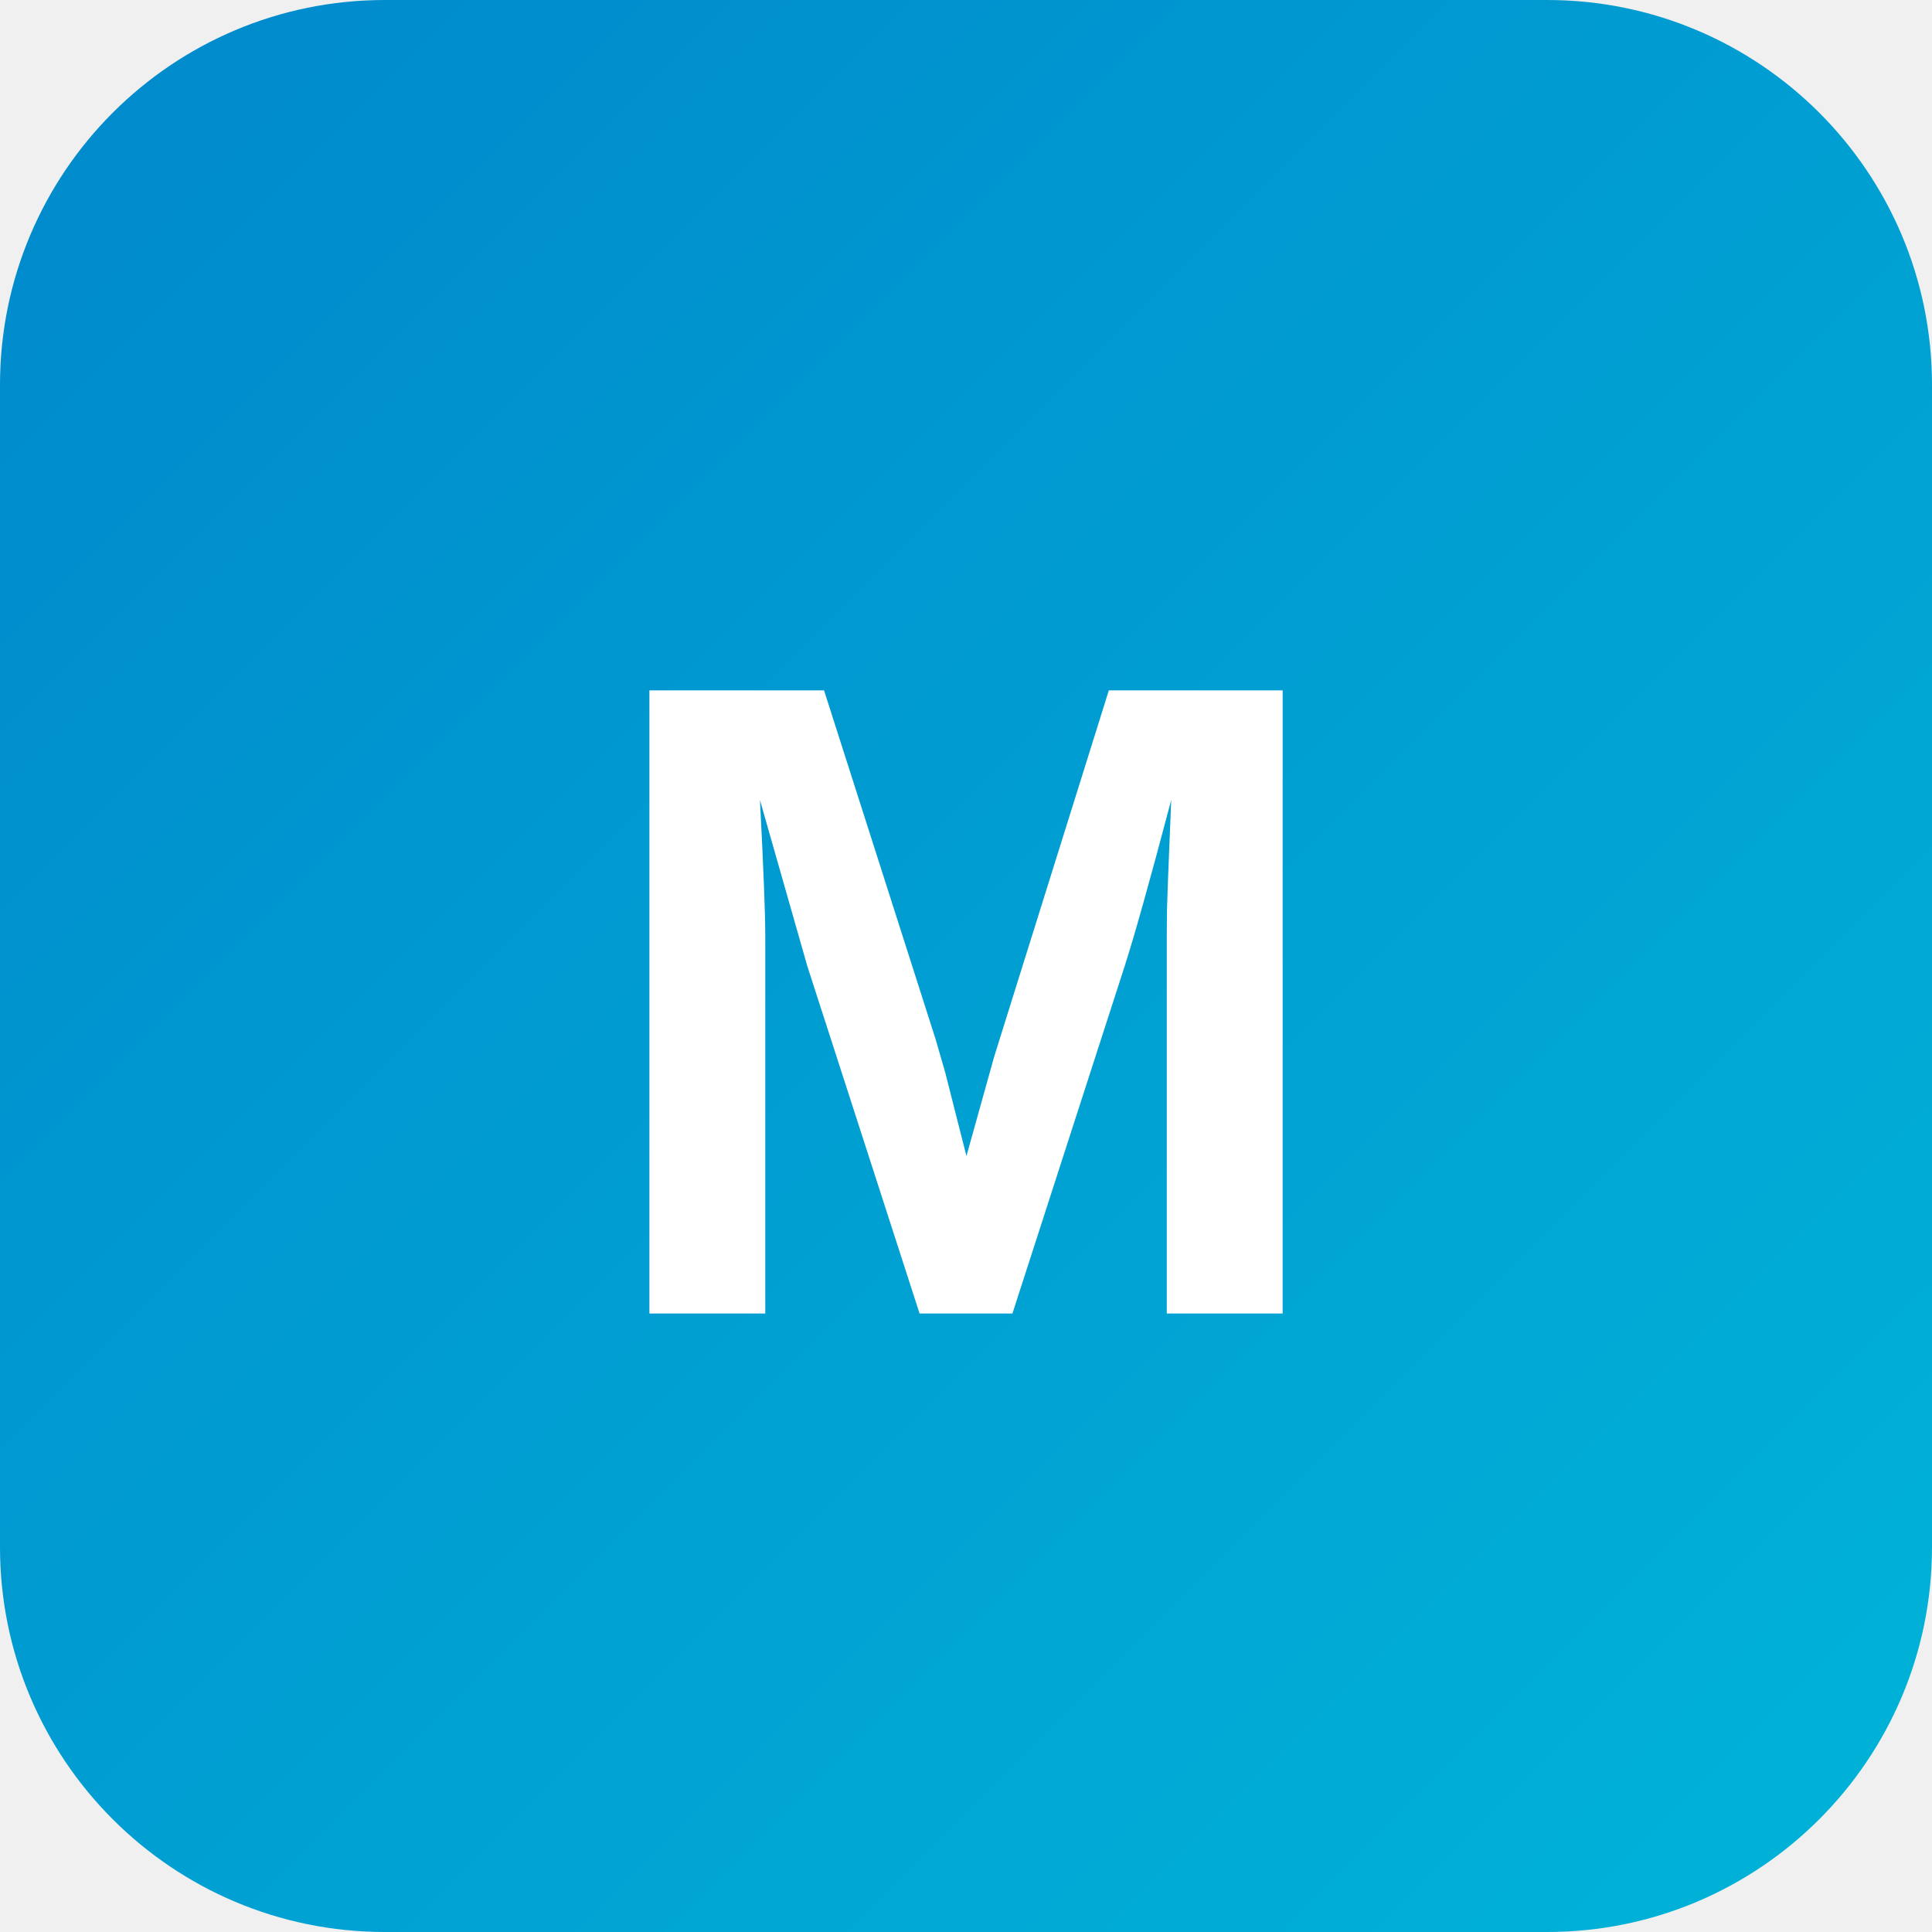
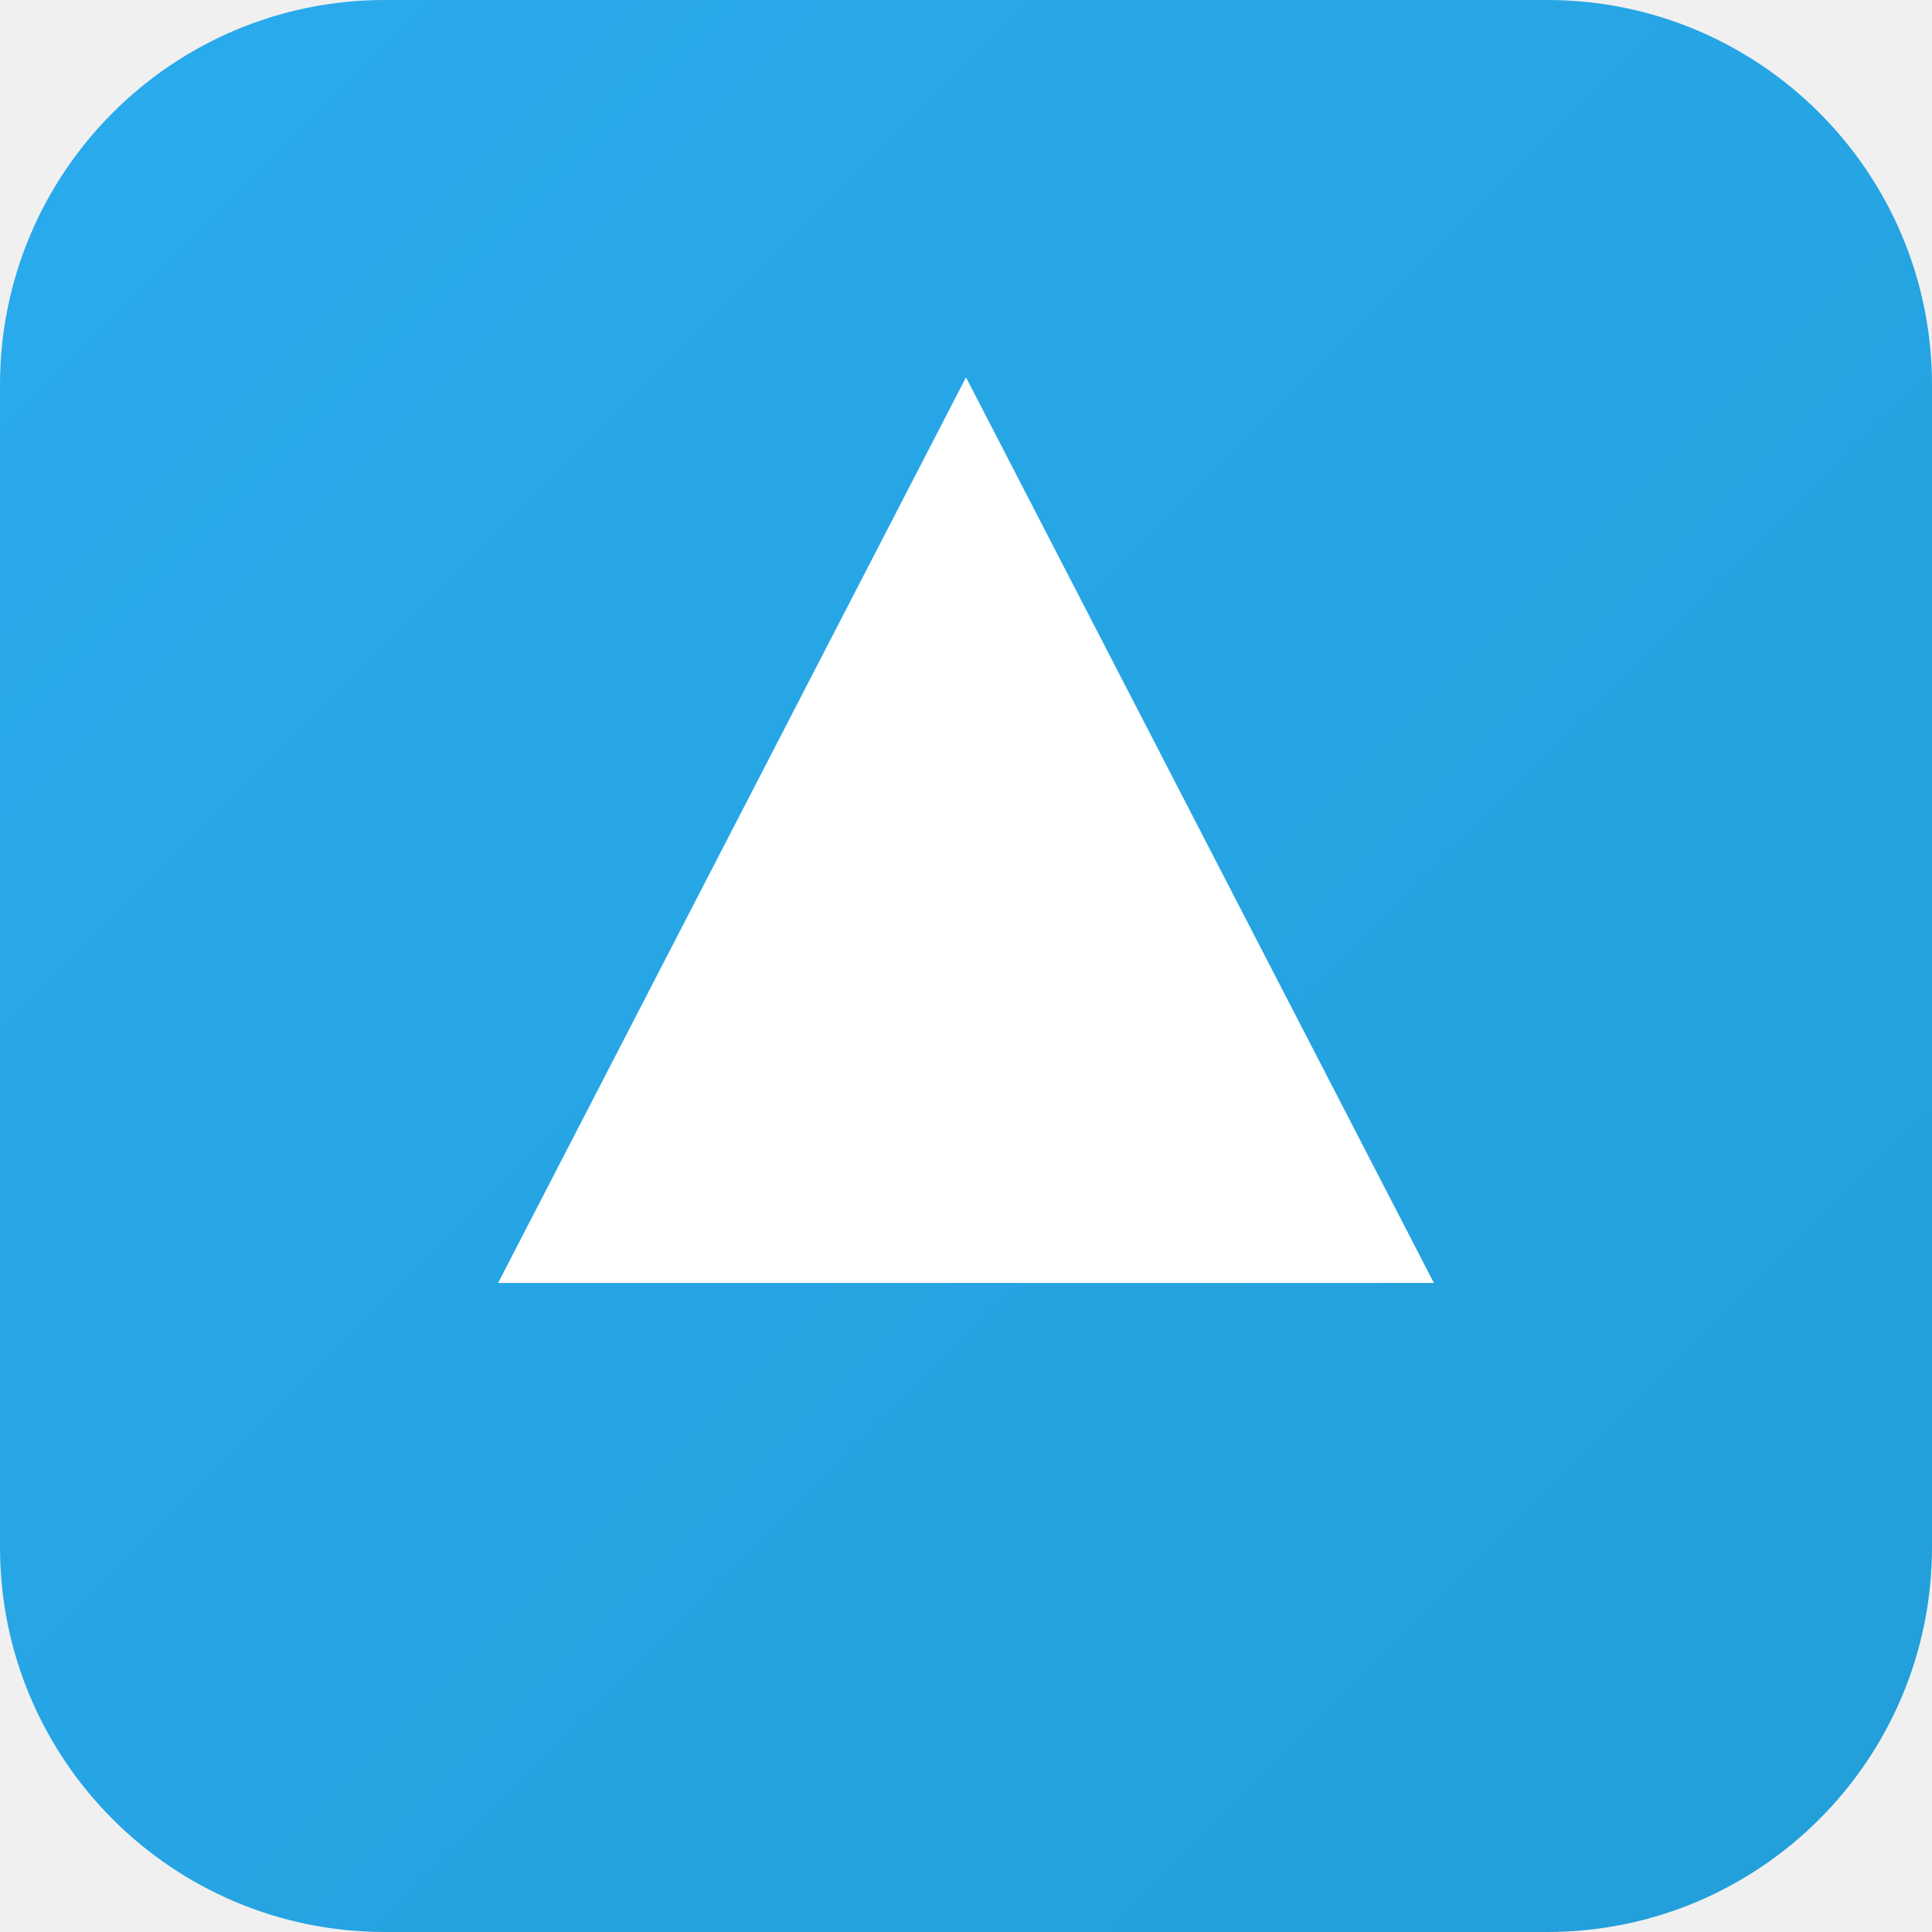
<svg xmlns="http://www.w3.org/2000/svg" width="512" height="512" viewBox="0 0 512 512">
  <defs>
    <linearGradient id="bg" x1="0%" y1="0%" x2="100%" y2="100%">
-       <stop offset="0%" style="stop-color:#0088cc" />
-       <stop offset="100%" style="stop-color:#00b4d8" />
+       <stop offset="0%" style="stop-color:#2AABEE" />
+       <stop offset="100%" style="stop-color:#229ED9" />
    </linearGradient>
  </defs>
  <rect width="512" height="512" rx="102" fill="url(#bg)" />
-   <text x="256" y="280" text-anchor="middle" dominant-baseline="middle" font-family="Arial, sans-serif" font-weight="800" font-size="240" fill="white" letter-spacing="15">M</text>
+   <polygon points="256,100 380,340 132,340" fill="white" stroke="none" />
</svg>
